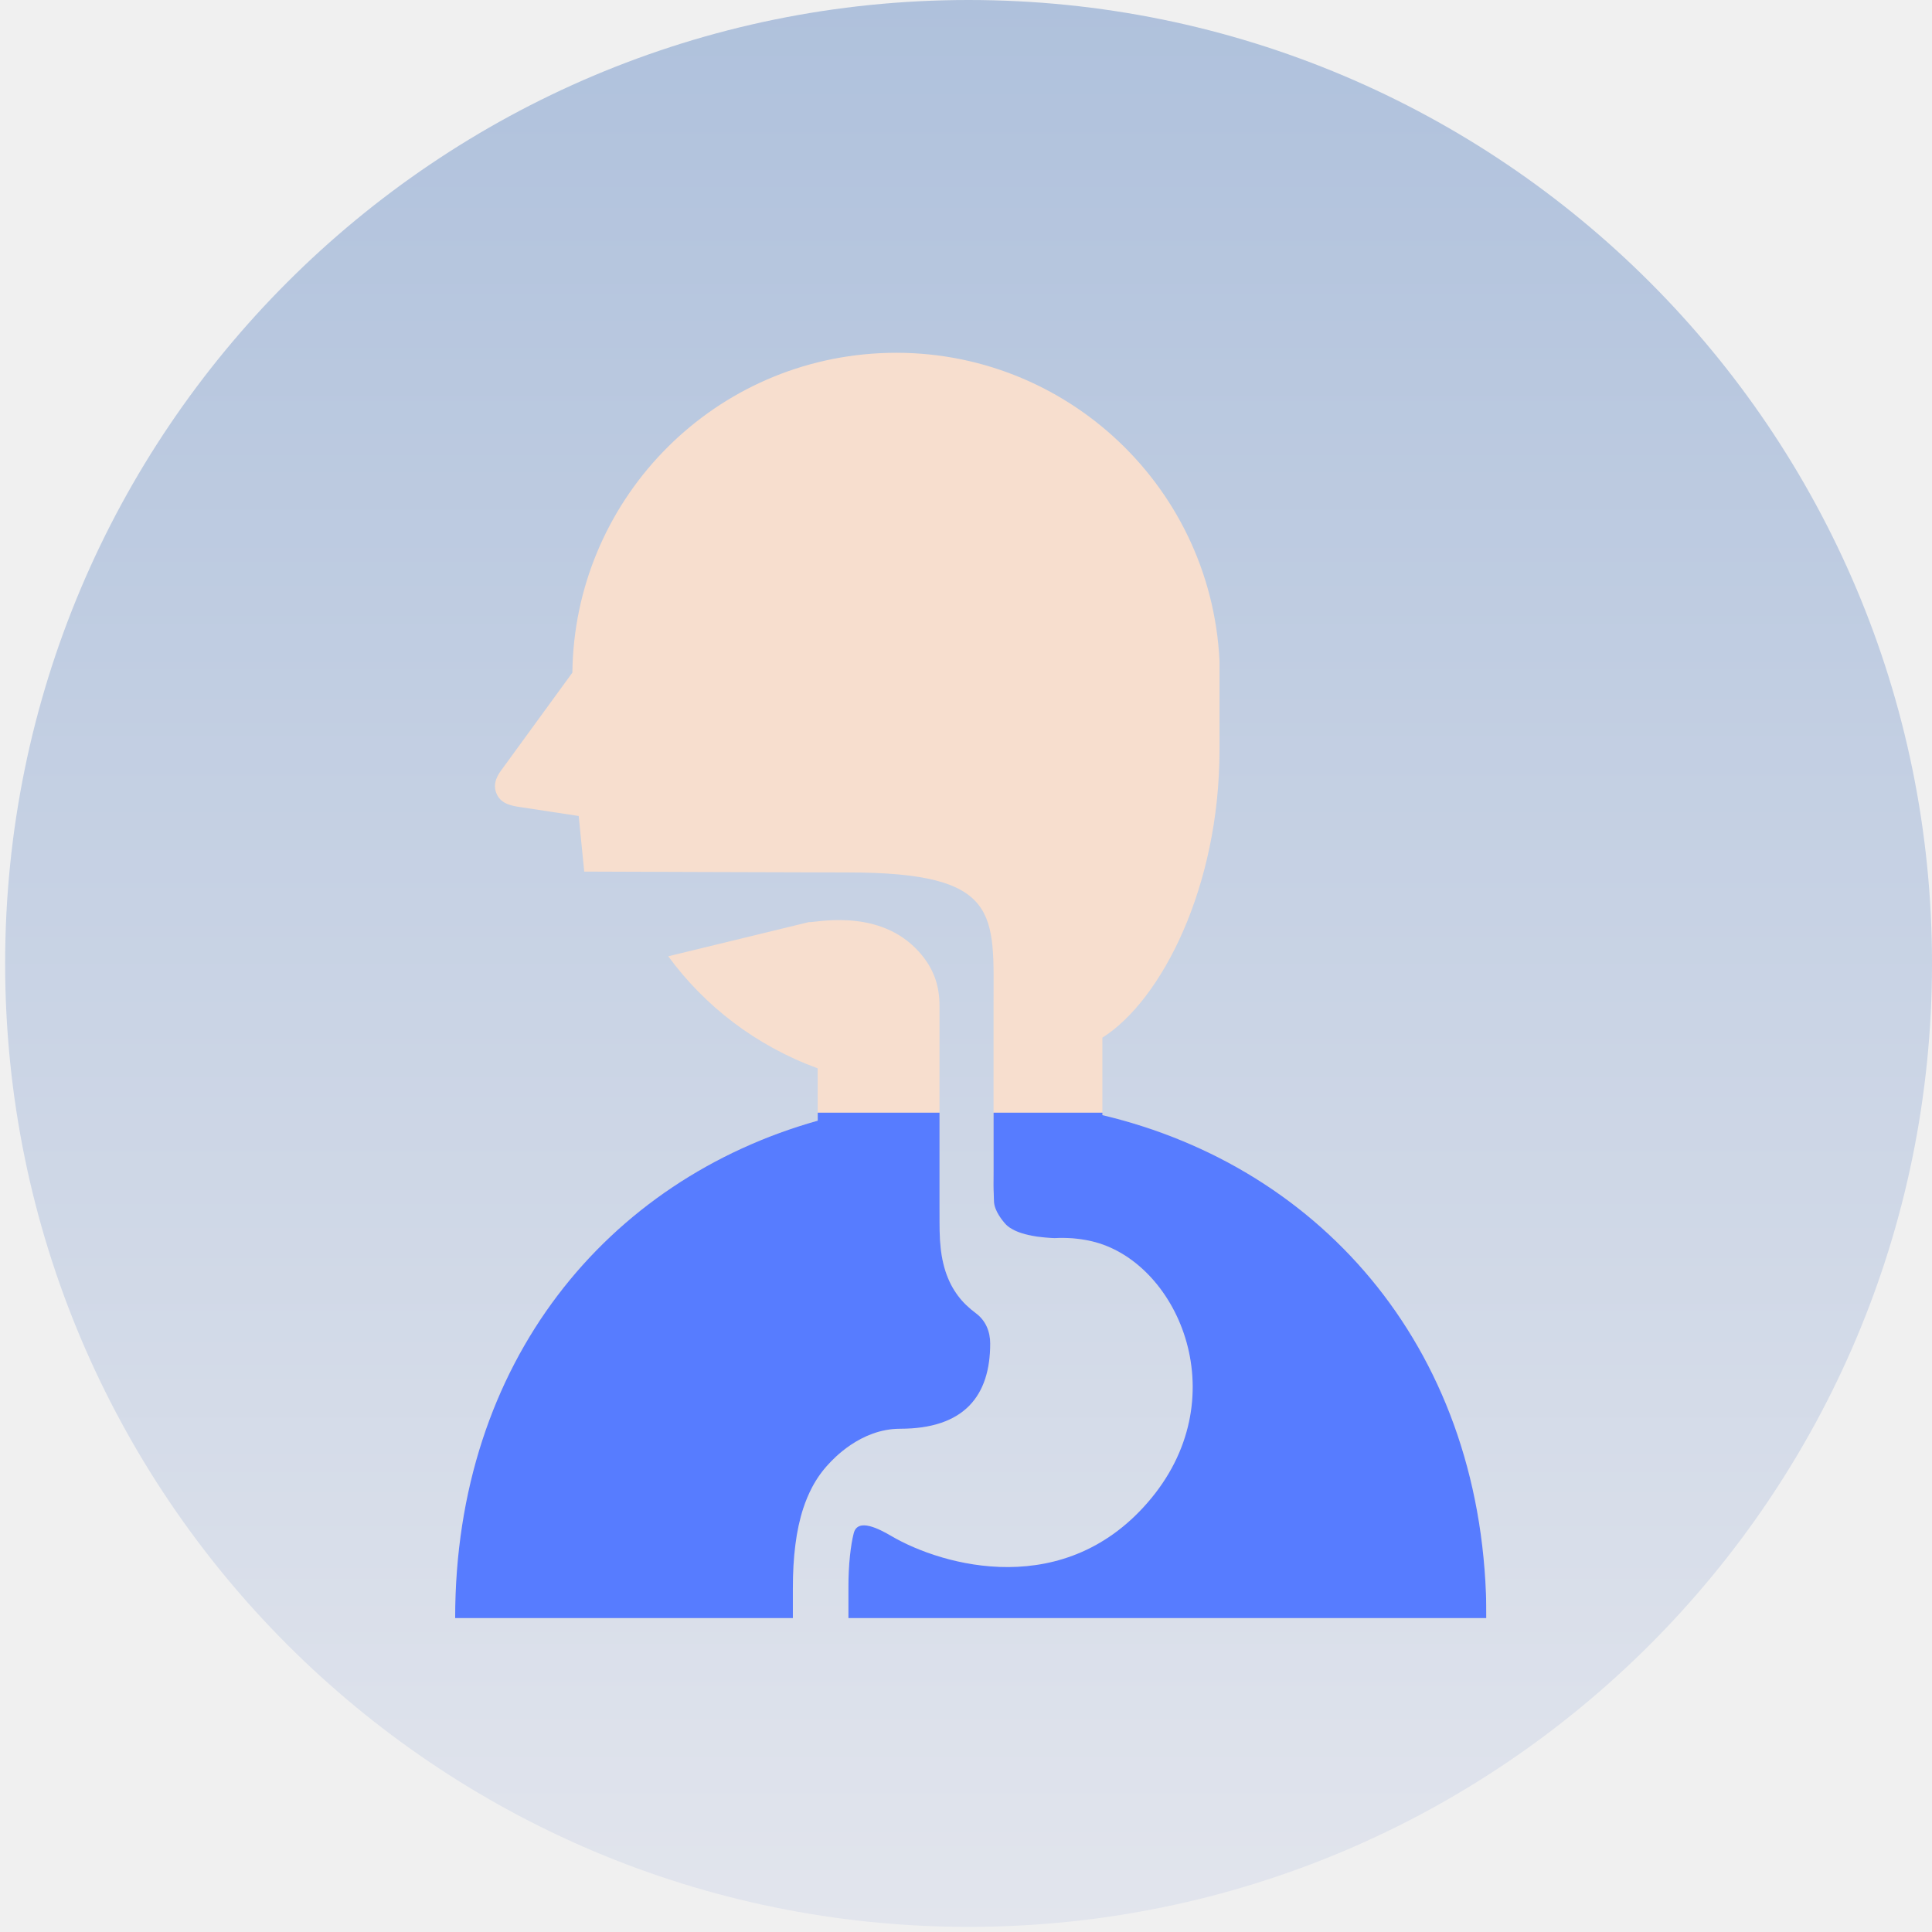
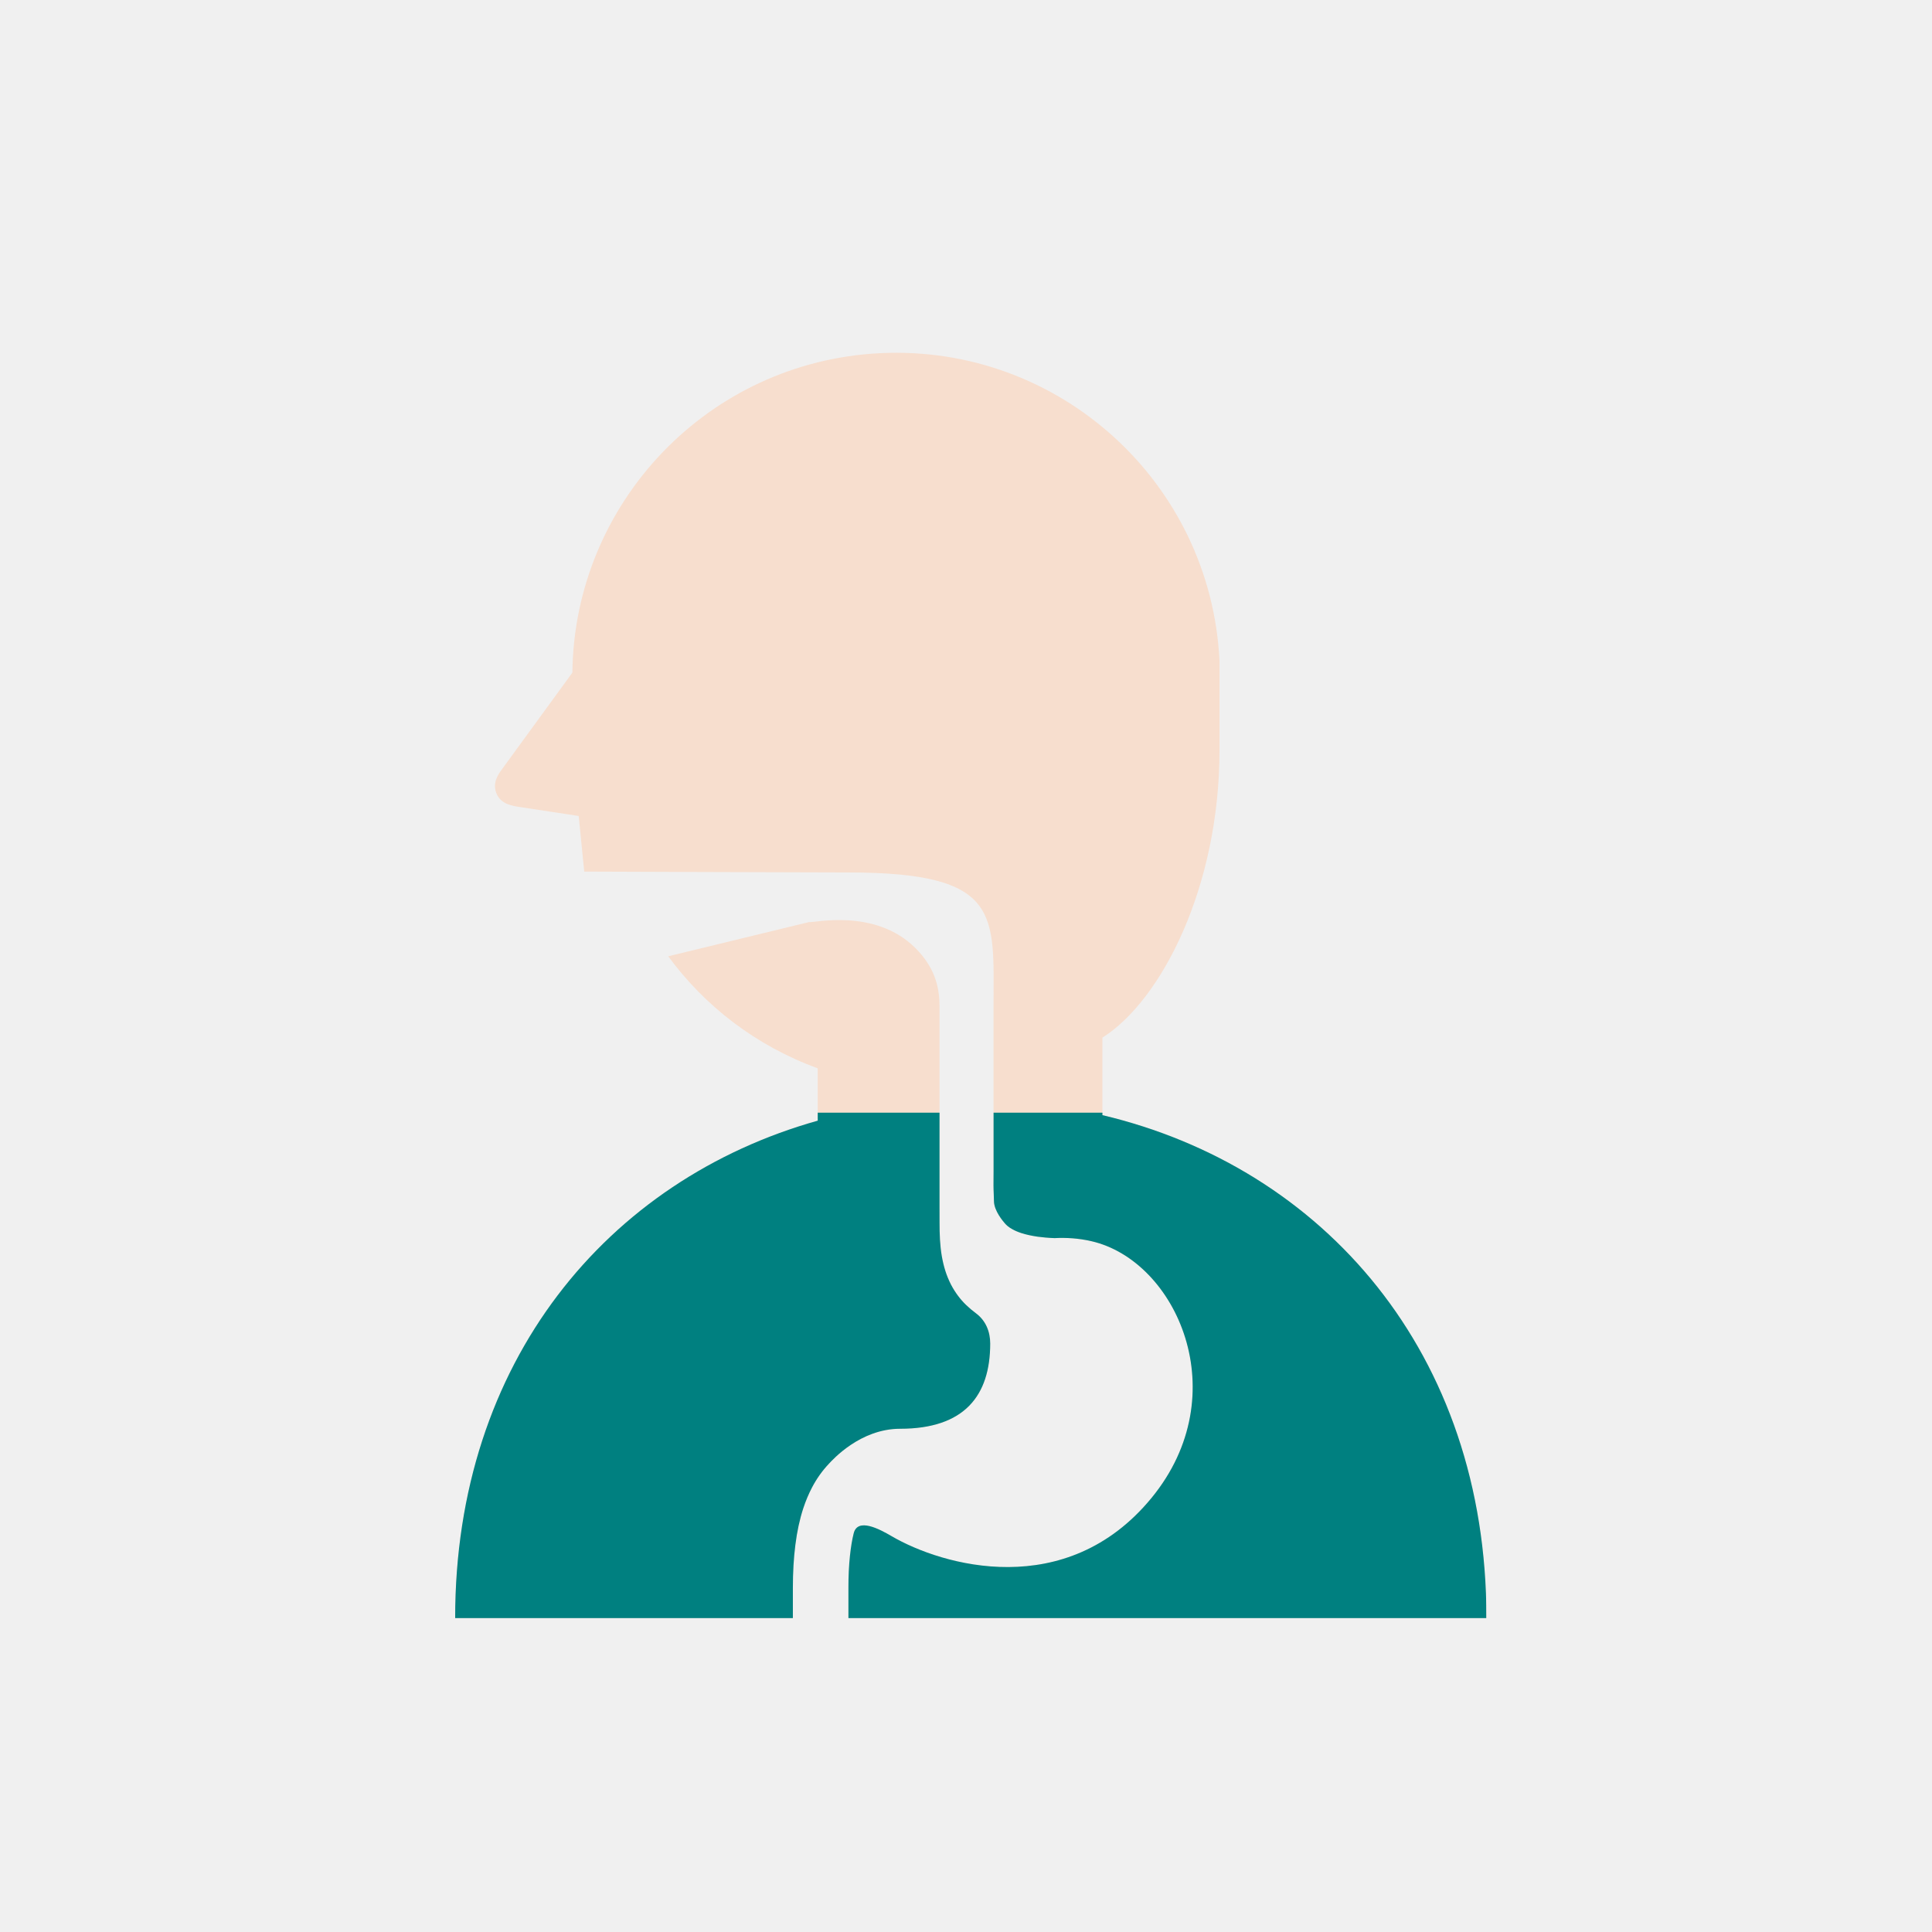
- <svg xmlns="http://www.w3.org/2000/svg" width="126" height="126" viewBox="0 0 126 126" fill="none">
-   <circle cx="63.168" cy="62.833" r="62.833" fill="url(#paint0_linear_4741_2378)" />
+ <svg xmlns="http://www.w3.org/2000/svg" xmlns:ns1="https://boxy-svg.com" width="126" height="126" viewBox="0 0 126 126" fill="none">
+   <circle cx="63.168" cy="62.833" r="62.833" style="fill-rule: nonzero; paint-order: fill; fill: url(&quot;#gradient-0&quot;); transform-box: fill-box; transform-origin: 50% 50%;" id="object-0" transform="matrix(-0.999996, 0.002847, -0.002847, -0.999996, 0.000002, -0.000013)" />
  <path d="M64.577 87.625C64.577 86.856 64.295 86.131 63.646 85.648C63.192 85.31 62.794 84.935 62.482 84.514C62.301 84.273 62.147 84.023 62.016 83.772C61.868 83.48 61.749 83.187 61.656 82.898C61.55 82.565 61.475 82.238 61.419 81.918C61.356 81.553 61.324 81.201 61.301 80.856C61.278 80.465 61.273 80.093 61.273 79.735C61.273 79.405 61.271 79.085 61.271 78.793V78.581V77.108V76.524C61.271 76.524 61.271 68.415 61.271 65.59C61.271 64.252 60.886 63.016 59.702 61.832C57.06 59.191 53.003 60.213 52.762 60.135L43.58 62.366C45.957 65.605 49.281 68.193 53.328 69.674V73.087C39.629 76.939 29.682 88.795 29.682 105.527H42.688H51.707V103.575C51.707 102.55 51.76 101.613 51.87 100.752C51.979 99.888 52.147 99.098 52.384 98.372C52.543 97.889 52.734 97.433 52.958 97.005C53.258 96.433 53.626 95.917 54.054 95.464C54.301 95.204 56.099 93.18 58.703 93.18C62.888 93.18 64.577 91.029 64.577 87.625Z" fill="#F7DECE" />
  <path d="M71.895 72.726V67.674C75.76 65.229 79.533 57.826 79.533 48.914V43.096C78.964 31.447 69.057 22.464 57.407 23.033C46.194 23.582 37.453 32.787 37.329 43.867L32.691 50.233C32.313 50.734 32.132 51.283 32.431 51.86C32.741 52.447 33.393 52.555 33.922 52.636L37.742 53.217L38.102 56.843C38.102 56.843 52.91 56.899 55.3 56.899C65.358 56.899 64.796 59.639 64.796 65.59C64.796 68.415 64.796 76.013 64.796 76.013V76.358C64.796 76.685 64.791 77.002 64.791 77.302C64.791 77.67 64.821 78.015 64.821 78.322C64.821 78.972 65.433 79.664 65.526 79.777C65.579 79.84 65.642 79.901 65.718 79.966C65.803 80.037 65.909 80.107 66.045 80.18C66.199 80.266 66.393 80.349 66.634 80.427C66.912 80.515 67.256 80.593 67.669 80.654C67.992 80.697 68.359 80.732 68.775 80.747C69.523 80.707 70.341 80.754 71.18 80.948C76.73 82.222 80.648 90.936 75.093 97.697C69.535 104.459 61.437 102.114 58.138 100.18C57.34 99.714 55.937 98.969 55.675 99.994C55.567 100.417 55.491 100.905 55.431 101.454C55.365 102.082 55.327 102.787 55.33 103.575V105.526H81.464H96.939C96.939 88.231 86.309 76.146 71.895 72.726Z" fill="#F7DECE" />
  <mask id="mask0_4741_2378" style="mask-type:alpha" maskUnits="userSpaceOnUse" x="29" y="23" width="68" height="83">
    <path d="M64.579 87.625C64.579 86.856 64.297 86.131 63.648 85.648C63.194 85.31 62.797 84.935 62.484 84.514C62.303 84.273 62.149 84.023 62.018 83.772C61.87 83.48 61.751 83.187 61.658 82.898C61.552 82.565 61.477 82.238 61.421 81.918C61.358 81.553 61.326 81.201 61.303 80.856C61.28 80.465 61.275 80.093 61.275 79.735C61.275 79.405 61.273 79.085 61.273 78.793V78.581V77.108V76.524C61.273 76.524 61.273 68.415 61.273 65.59C61.273 64.252 60.887 63.016 59.704 61.832C57.062 59.191 53.005 60.213 52.764 60.135L43.582 62.366C45.959 65.605 49.283 68.193 53.33 69.674V73.087C39.631 76.939 29.684 88.795 29.684 105.527H42.69H51.709V103.575C51.709 102.55 51.761 101.613 51.872 100.752C51.981 99.888 52.149 99.098 52.386 98.372C52.545 97.889 52.736 97.433 52.96 97.005C53.26 96.433 53.628 95.917 54.056 95.464C54.303 95.204 56.101 93.18 58.705 93.18C62.89 93.18 64.579 91.029 64.579 87.625Z" fill="white" />
    <path d="M71.897 72.726V67.674C75.762 65.229 79.535 57.826 79.535 48.914V43.096C78.966 31.447 69.059 22.464 57.41 23.033C46.196 23.582 37.455 32.787 37.331 43.867L32.693 50.233C32.315 50.734 32.134 51.283 32.433 51.86C32.743 52.447 33.395 52.555 33.924 52.636L37.744 53.217L38.104 56.843C38.104 56.843 52.912 56.899 55.302 56.899C65.359 56.899 64.798 59.639 64.798 65.59C64.798 68.415 64.798 76.013 64.798 76.013V76.358C64.798 76.685 64.793 77.002 64.793 77.302C64.793 77.67 64.823 78.015 64.823 78.322C64.823 78.972 65.435 79.664 65.528 79.777C65.581 79.84 65.644 79.901 65.72 79.966C65.805 80.037 65.911 80.107 66.047 80.18C66.201 80.266 66.395 80.349 66.636 80.427C66.913 80.515 67.258 80.593 67.671 80.654C67.994 80.697 68.361 80.732 68.777 80.747C69.525 80.707 70.343 80.754 71.182 80.948C76.732 82.222 80.65 90.936 75.095 97.697C69.537 104.459 61.439 102.114 58.14 100.18C57.342 99.714 55.939 98.969 55.677 99.994C55.569 100.417 55.493 100.905 55.433 101.454C55.367 102.082 55.329 102.787 55.332 103.575V105.526H81.466H96.941C96.941 88.231 86.311 76.146 71.897 72.726Z" fill="#F7DECE" />
  </mask>
  <g mask="url(#mask0_4741_2378)">
-     <rect x="29.684" y="72.566" width="67.257" height="33.629" fill="#577CFF" />
+     <rect x="29.684" y="72.566" width="67.257" height="33.629" style="fill: rgb(0, 128, 128);" />
  </g>
  <defs>
-     <linearGradient id="paint0_linear_4741_2378" x1="63.168" y1="0" x2="63.168" y2="125.665" gradientUnits="userSpaceOnUse">
-       <stop stop-color="#AFC1DC" />
-       <stop offset="1" stop-color="#E2E5ED" />
+     <ns1:export>
+       <ns1:file format="svg" />
+       <ns1:file format="svg" href="#object-0" path="Untitled 2.svg" />
+     </ns1:export>
+     <linearGradient gradientUnits="userSpaceOnUse" x1="63.168" y1="0" x2="63.168" y2="125.665" id="gradient-0">
+       <stop offset="0" style="stop-color: rgb(209, 240, 240)" />
+       <stop offset="1" style="stop-color: rgb(43.181% 54.374% 54.424%)" />
    </linearGradient>
  </defs>
</svg>
